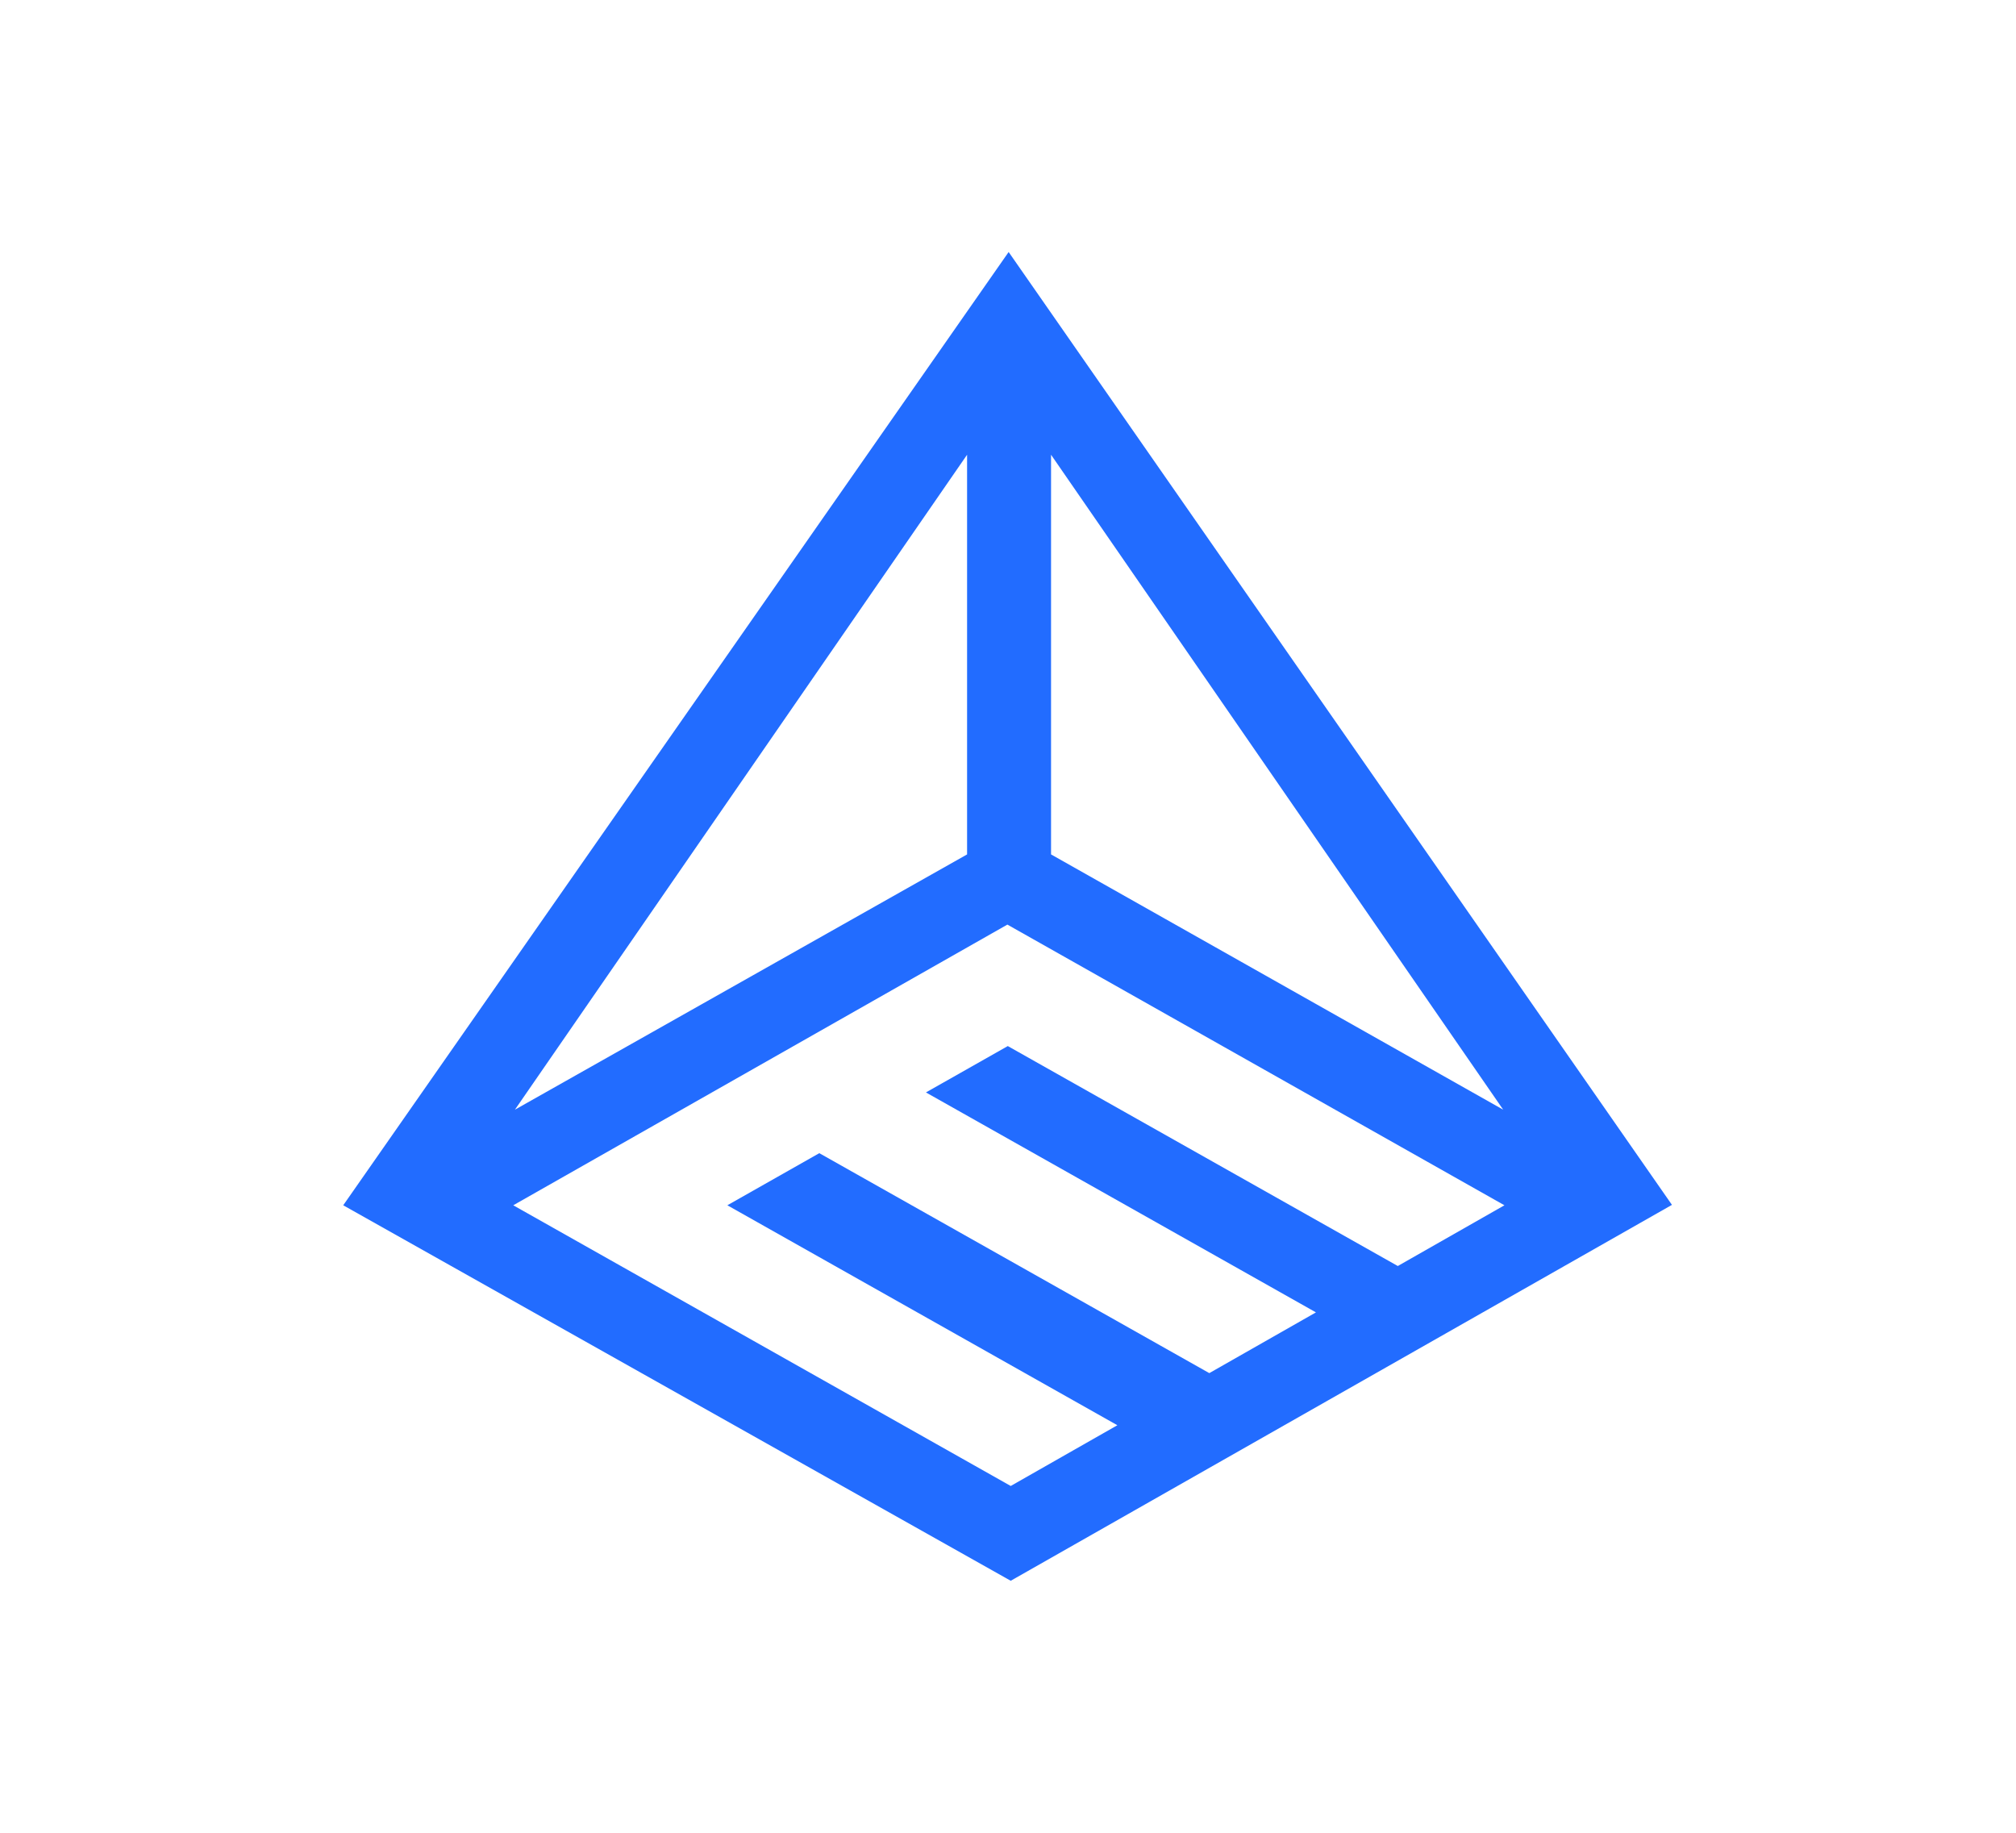
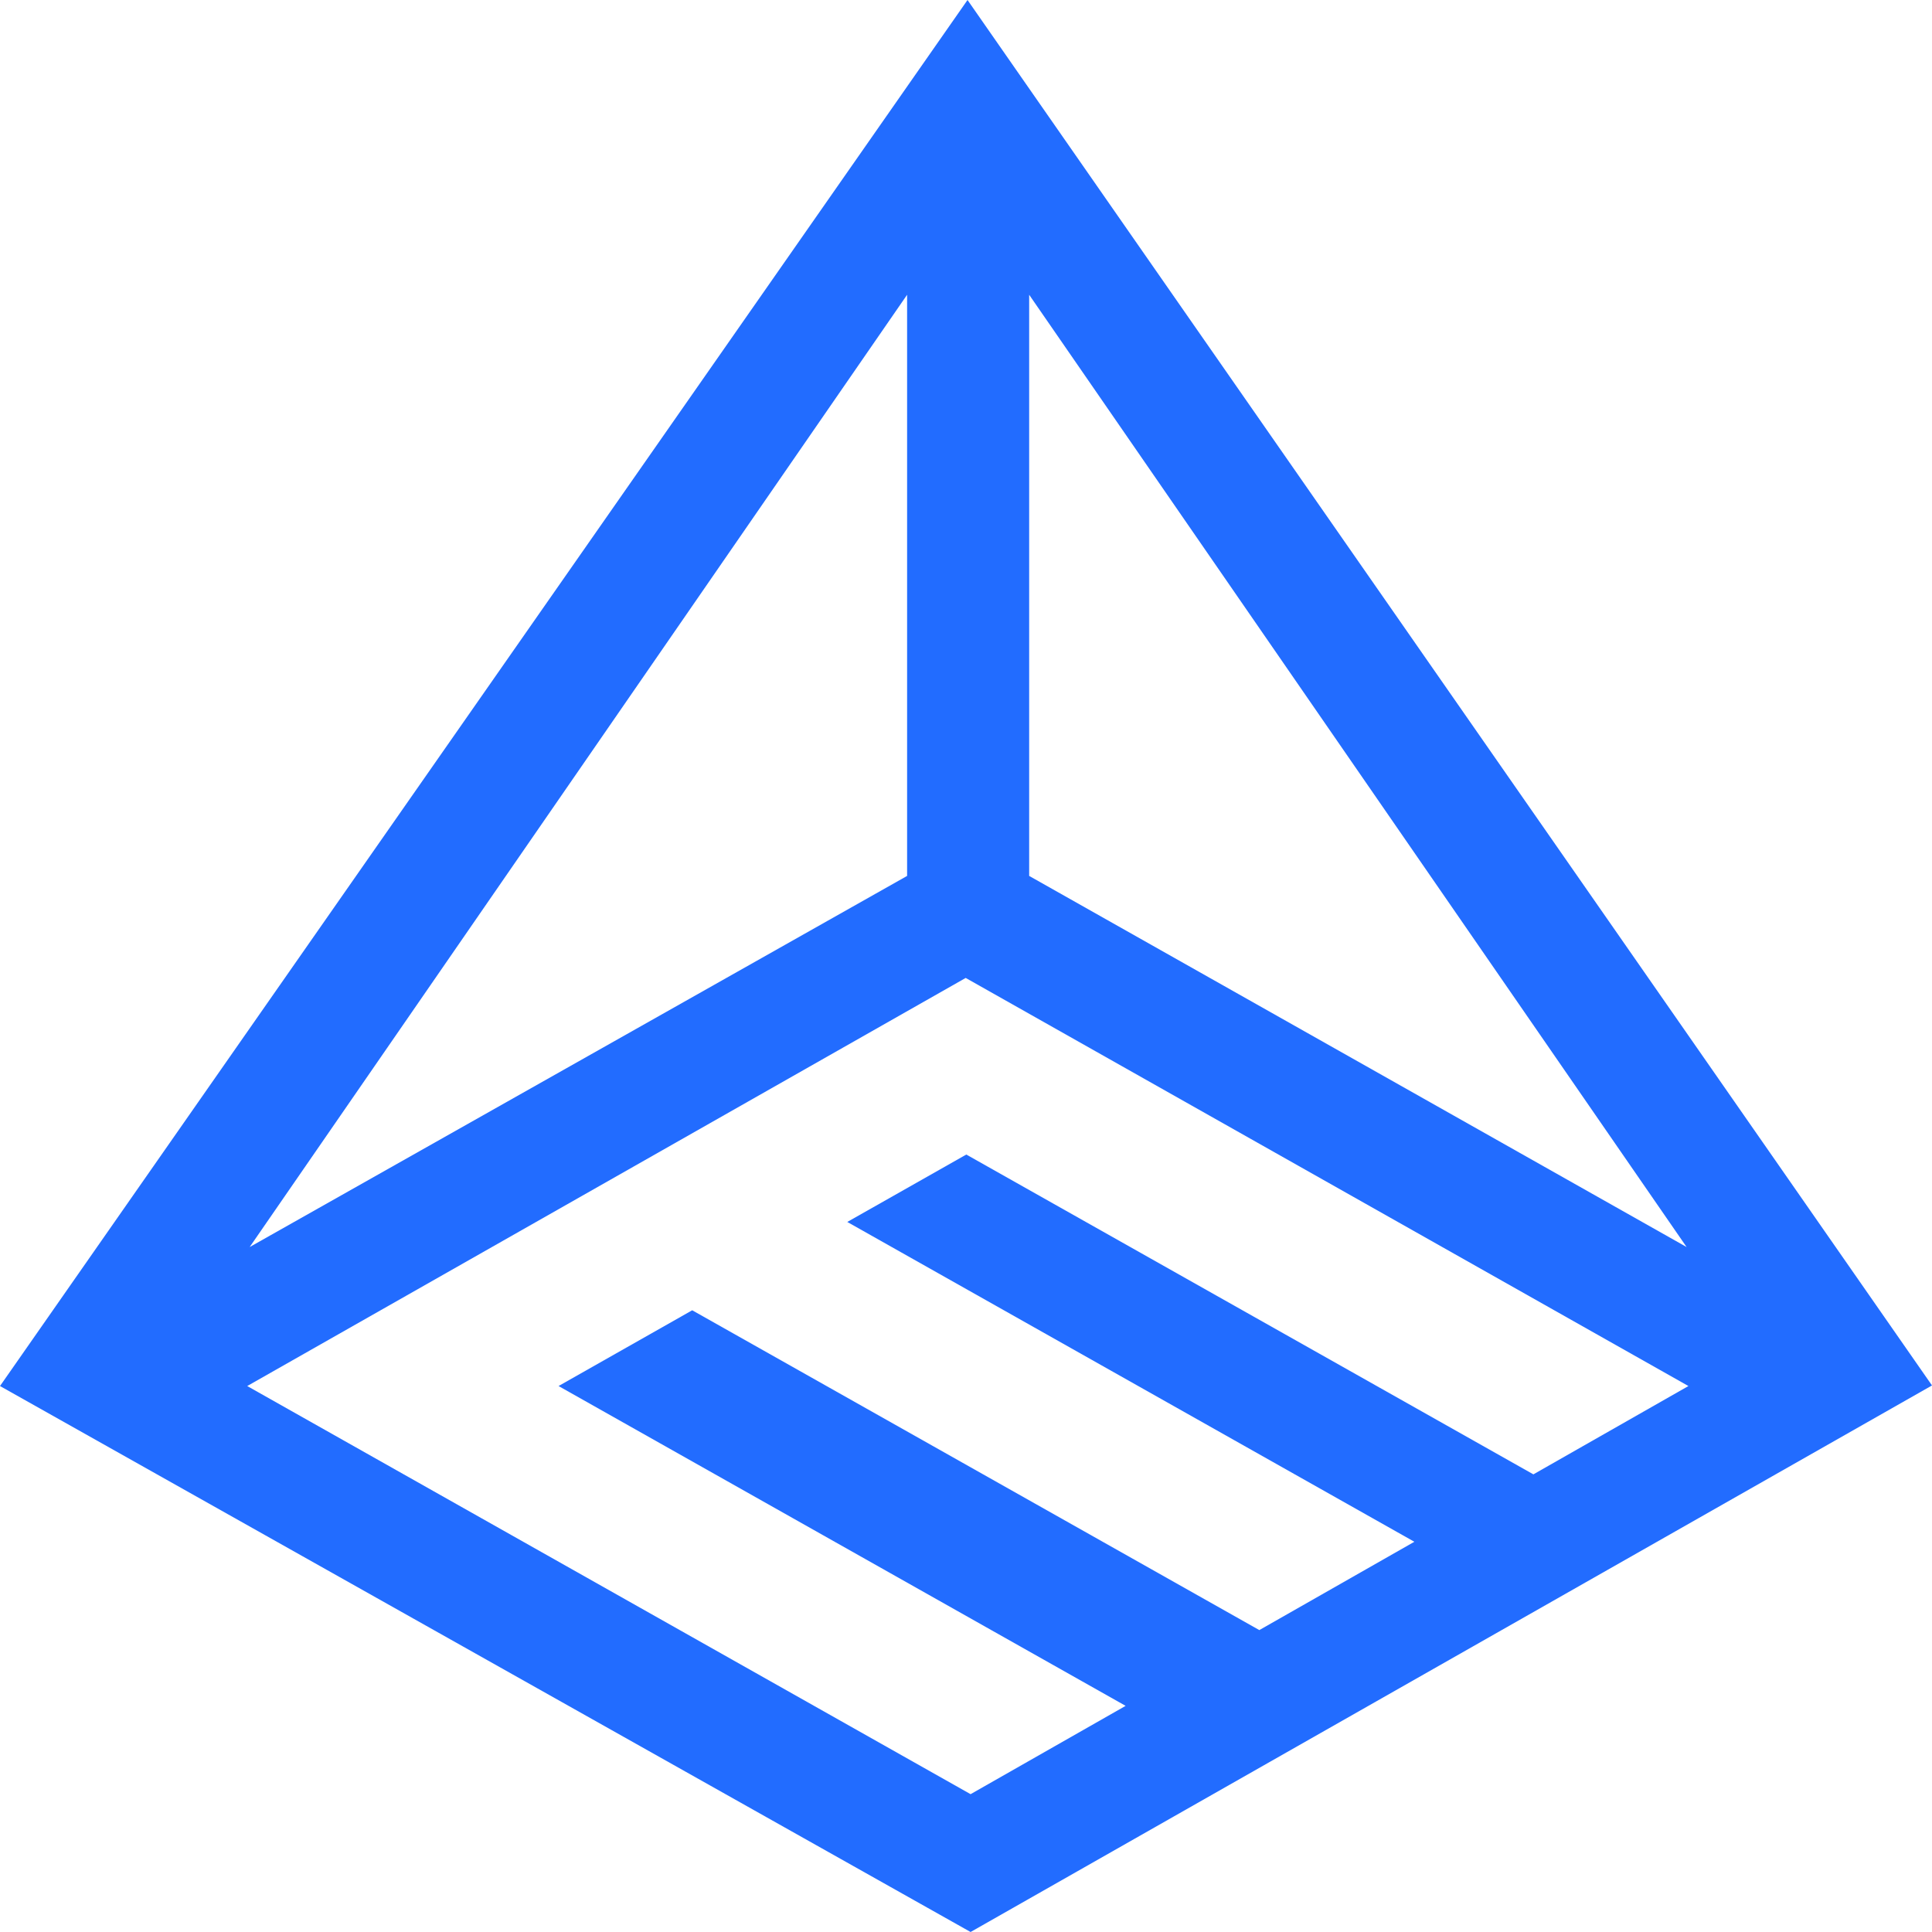
- <svg xmlns="http://www.w3.org/2000/svg" width="88" height="80" viewBox="0 0 88 80" fill="none">
-   <path d="M72.982 52.592L44.028 11L14.982 52.61L44.119 69L72.982 52.592ZM42.214 37.295L22.477 48.437L42.214 19.849V37.295ZM45.879 19.849L65.615 48.437L45.879 37.295V19.849ZM61.015 55.261L43.991 45.66L40.418 47.684L57.442 57.285L52.787 59.936L35.763 50.335L31.75 52.61L48.774 62.211L44.119 64.862L22.404 52.61L43.973 40.358L65.67 52.61L61.015 55.261Z" fill="#226CFF" />
+ <svg xmlns="http://www.w3.org/2000/svg" width="56" height="56" viewBox="0 0 56 56" fill="none">
+   <path d="M56 40.158L28.044 0L0 40.175L28.133 56L56 40.158ZM26.293 25.389L7.237 36.146L26.293 8.544V25.389ZM29.831 8.544L48.887 36.146L29.831 25.389V8.544ZM44.446 42.735L28.009 33.465L24.559 35.419L40.996 44.689L36.502 47.249L20.064 37.979L16.19 40.175L32.627 49.445L28.133 52.005L7.166 40.175L27.991 28.346L48.94 40.175L44.446 42.735Z" fill="#226CFF" />
</svg>
